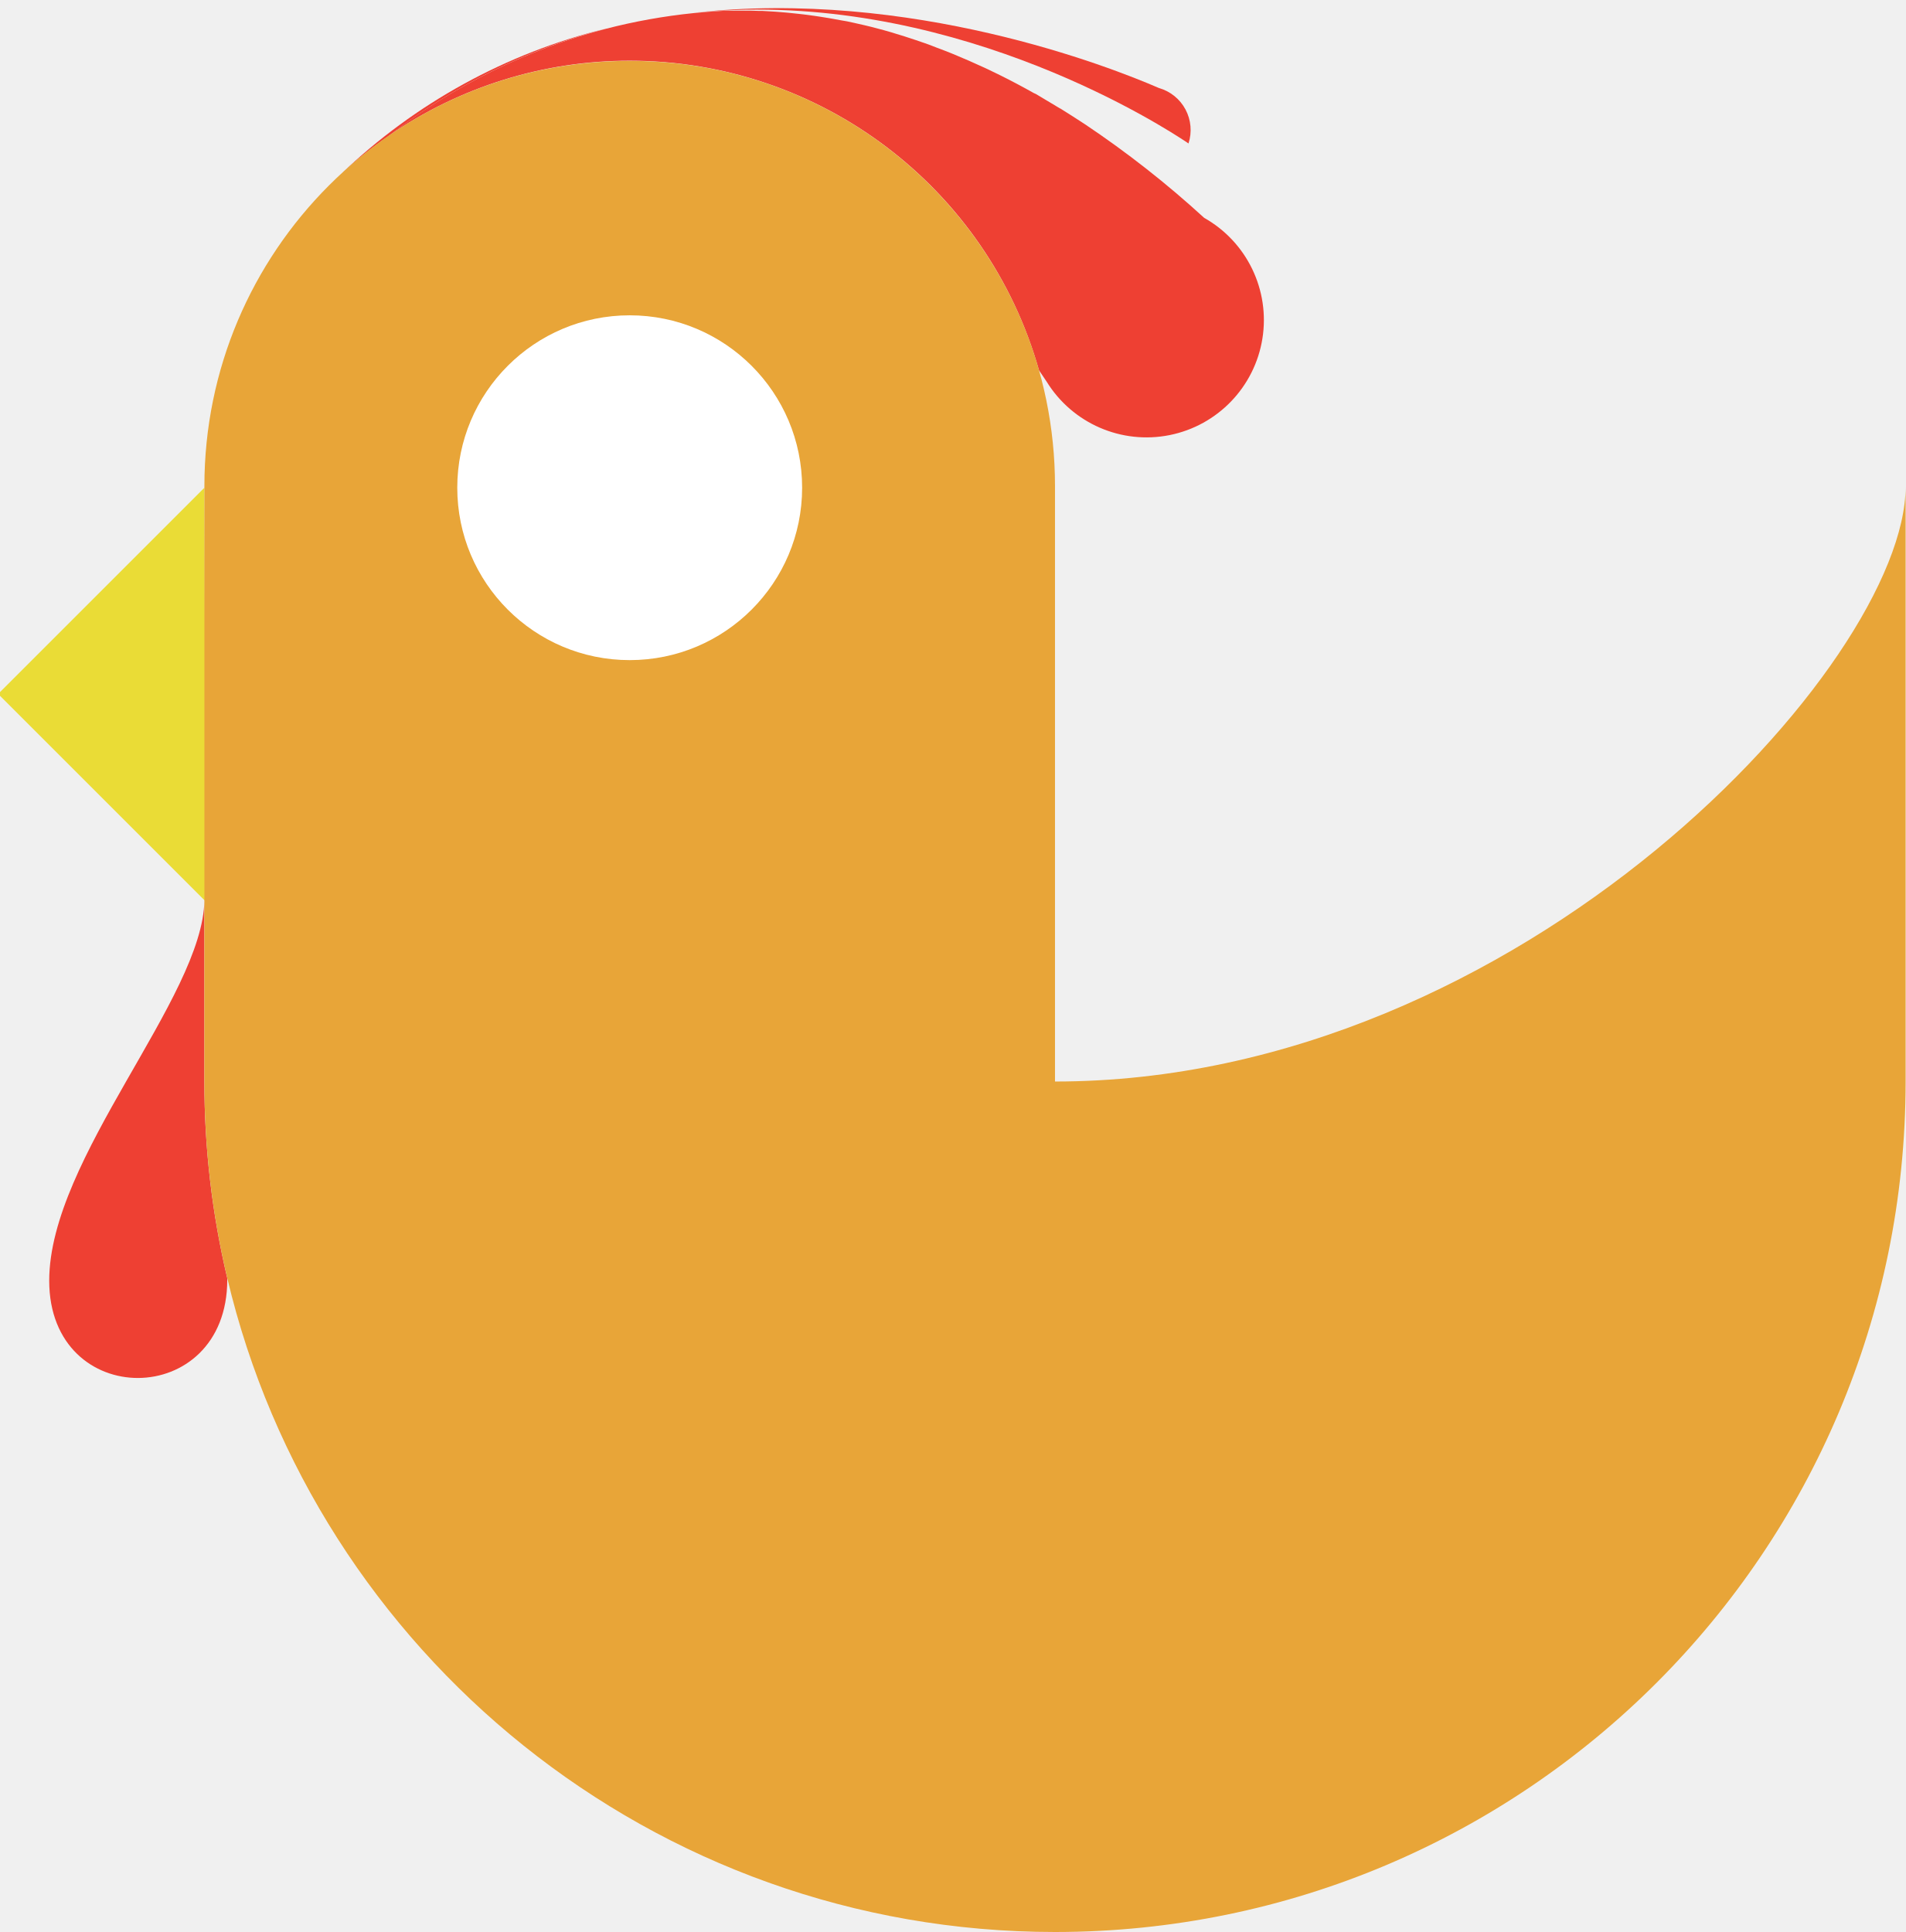
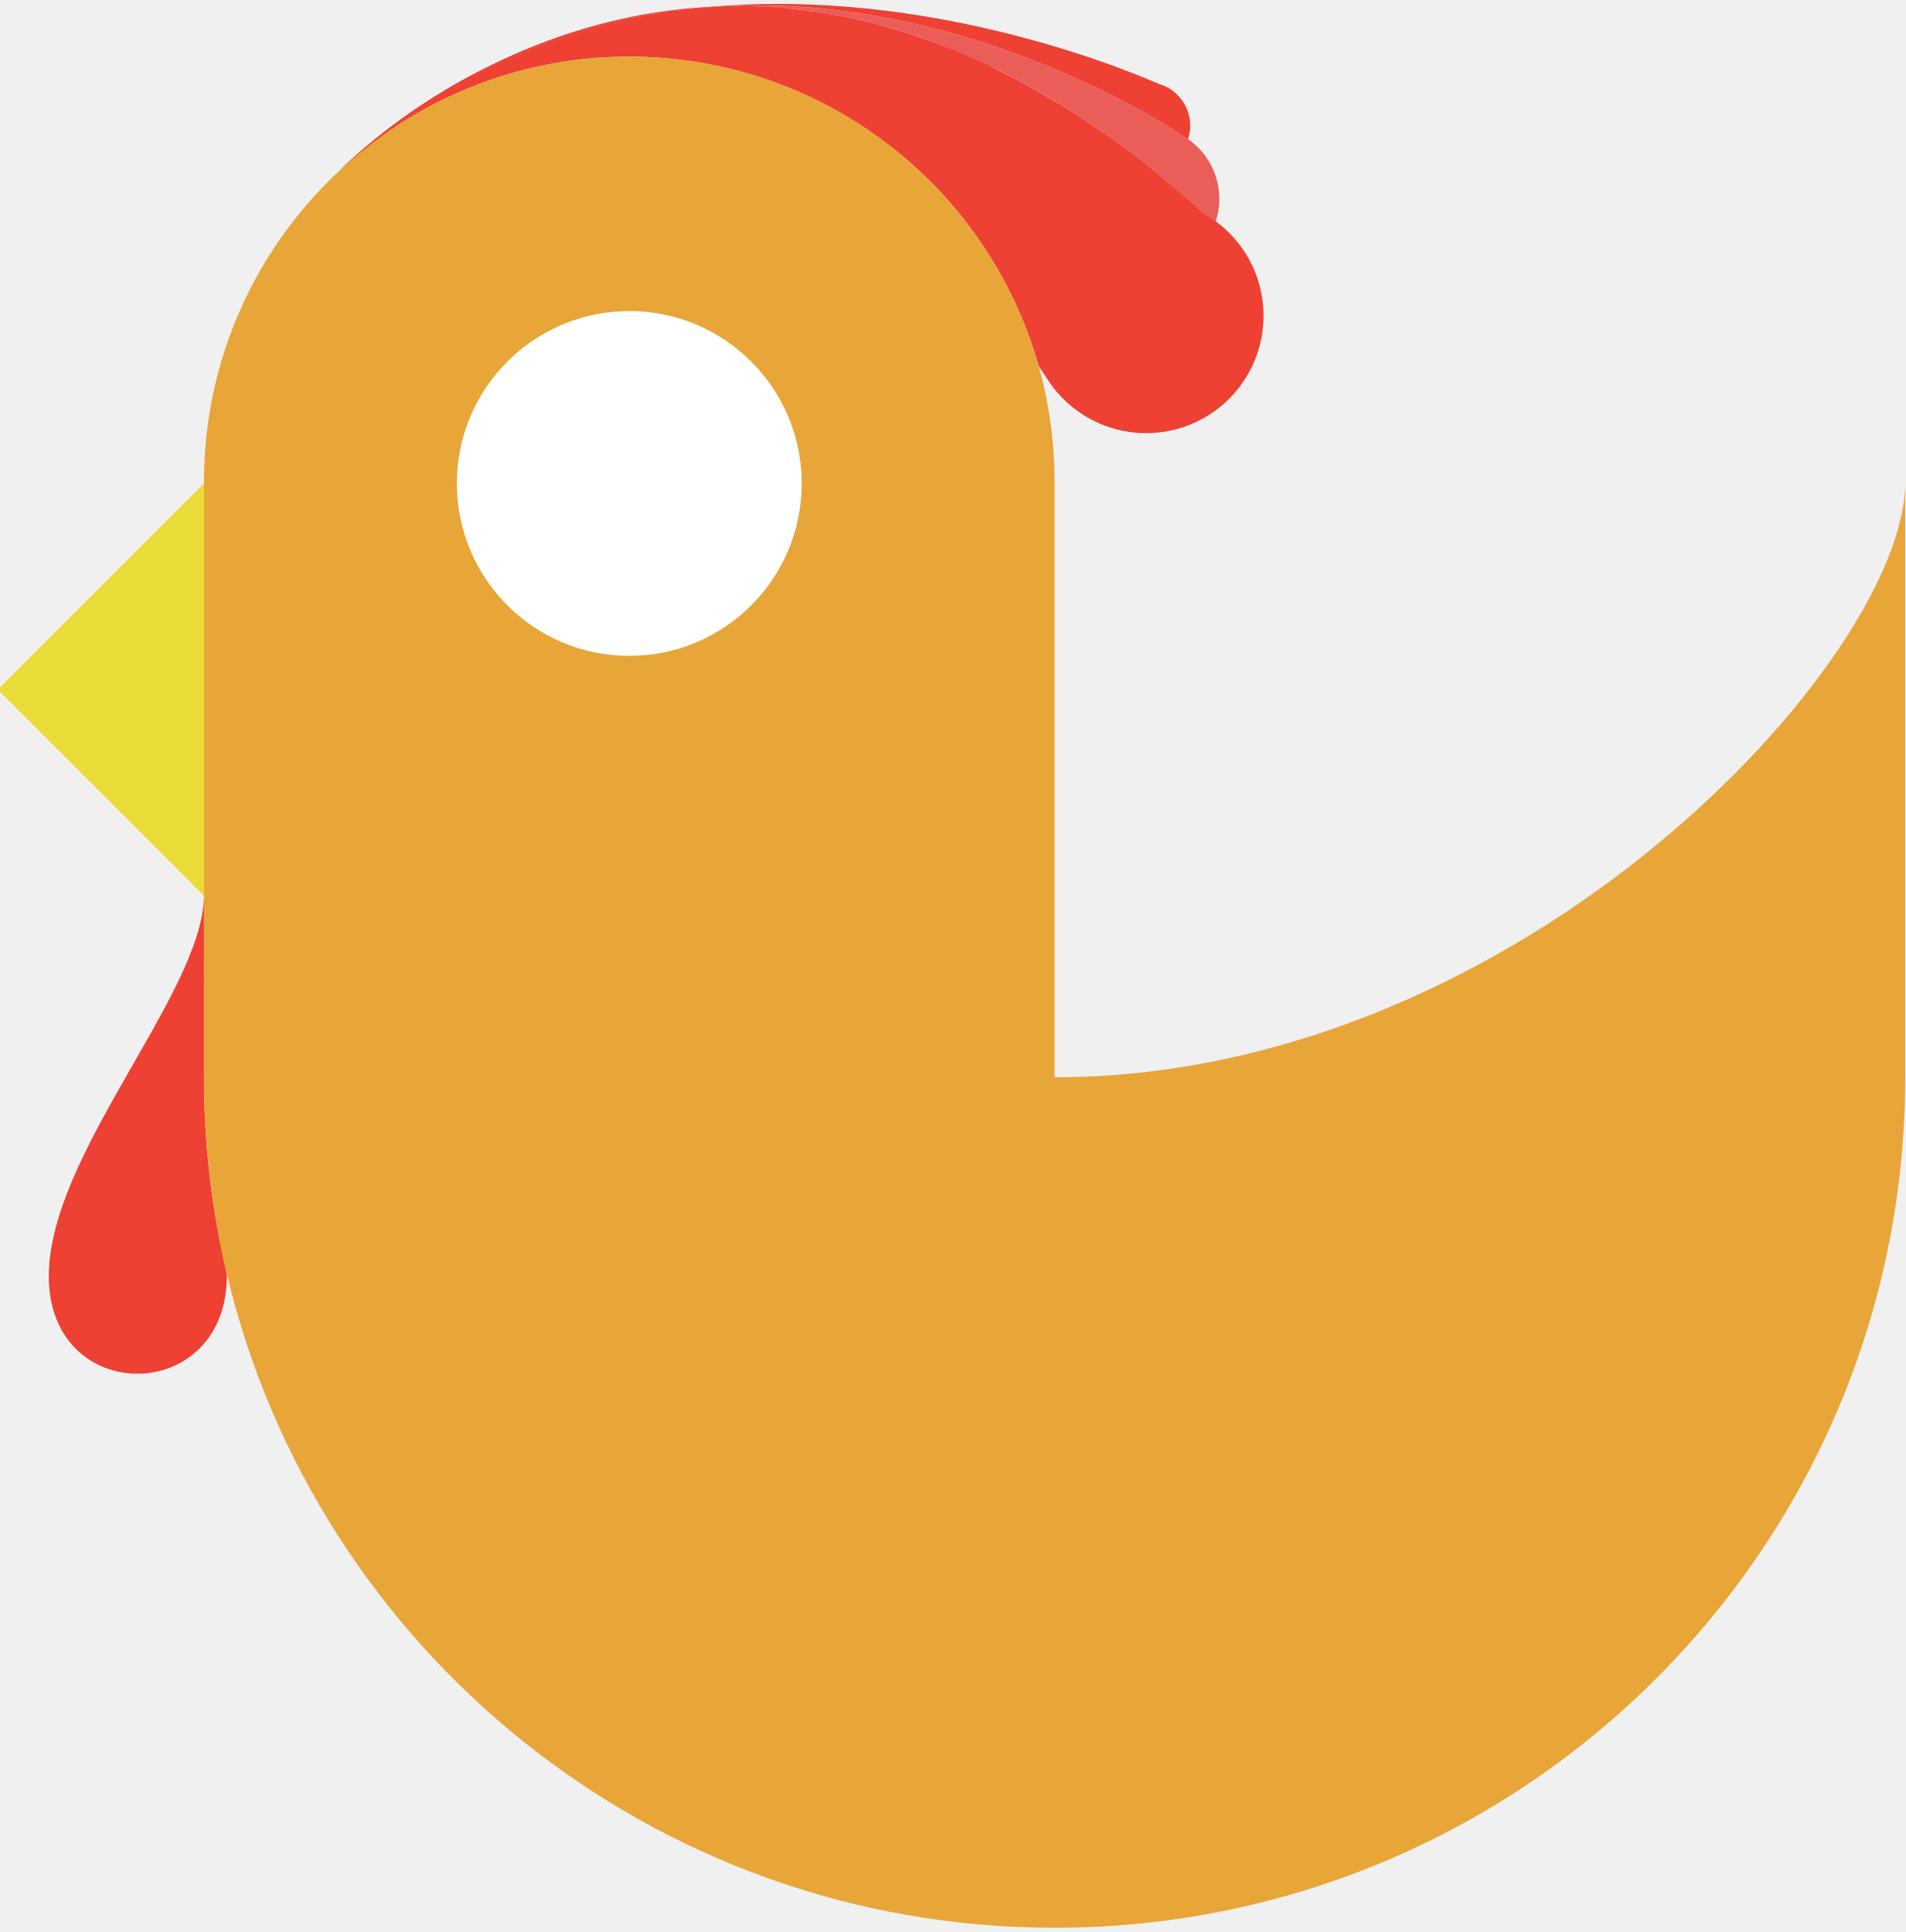
<svg xmlns="http://www.w3.org/2000/svg" viewBox="0 0 470.9 477.5">
  <defs>
-     <style>.a{fill:#eadc36;}.b{fill:#ee4033;}.c{fill:#e8a538;}.d{fill:#fff;}</style>
+     <style>.a{fill:#ea5d59;}.b{fill:#ee4033;}.c{fill:#eadc36;}.d{fill:#e8a538;}.e{fill:#fff;}</style>
  </defs>
-   <polygon class="a" points="50.51 120.54 -0.46 171.51 50.83 222.8 50.51 120.54" />
-   <path class="b" d="M50.51,224.86v-2.38c-0.32,24.14-38.35,63.75-38.35,94.05,0,32.19,44,32,44-.24l0-.38a210.75,210.75,0,0,1-5.66-48.61V224.86Z" />
-   <path class="b" d="M149.68,7.08A144.4,144.4,0,0,0,84.29,43h0a105.62,105.62,0,0,1,11.79-9.43A149.57,149.57,0,0,1,149.68,7.08Z" />
-   <path class="b" d="M293.26,35.16l0.44,0.3h0a10.79,10.79,0,0,0-7.32-13.71c-12-5.21-61.33-24.63-115-18.58q3.59-.37,7.13-0.56C238.38-.7,288,31.64,293.26,35.16Z" />
-   <path class="b" d="M155.61,15A105.14,105.14,0,0,1,256.76,91.53l1.9,2.82h0a29,29,0,1,0,38.91-40.51A247.25,247.25,0,0,0,268.1,30.7h0q-3.06-2-6.1-3.9l-0.06,0c-0.88-.54-1.76-1.07-2.64-1.59l-0.73-.43L256,23.24,255.47,23q-4.12-2.32-8.19-4.34l-0.67-.33-2.46-1.19-0.77-.36q-4-1.85-7.85-3.43l-0.61-.25-2.28-.89-1-.37L229.47,11l-0.88-.31q-2.34-.82-4.65-1.56L223.55,9l-2-.61L220.31,8l-1.9-.54-1.32-.35-1.83-.48-1.61-.39q-1.39-.33-2.78-0.63l-1.58-.34L207.71,5l-1.62-.3-1.48-.26-2-.32-1.48-.22-2.49-.33-1.23-.14-1.89-.2-1.21-.12-2.07-.17-0.95-.07q-1.47-.1-2.92-0.17l-0.76,0-2.23-.07-1,0h-3c-1,0-1.93,0-2.89.05q-3.54.2-7.13,0.56a146,146,0,0,0-21.73,3.9A149.57,149.57,0,0,0,96.09,33.53,104.6,104.6,0,0,1,155.61,15Z" />
-   <path class="c" d="M260.71,267.3V120.54h0c0-.13,0-0.26,0-0.39a105.1,105.1,0,0,0-210.2,0c0,0.13,0,.26,0,0.39h0V267.3a210.75,210.75,0,0,0,5.66,48.61C78.11,408.56,161.35,477.5,260.71,477.5c116.09,0,210.2-94.11,210.2-210.2v-147C470.9,163.86,376.22,267.3,260.71,267.3Z" />
-   <circle class="d" cx="155.61" cy="120.54" r="42.61" />
+   <path class="a" d="M77.11,49.11l14.06-1-6.74-6Q80.75,45.45,77.11,49.11Z" />
+   <path class="b" d="M283.34,41.91a10.87,10.87,0,0,0,1.3-.09q-6-4.83-12-9A10.8,10.8,0,0,0,283.34,41.91Z" />
+   <path class="a" d="M293.62,34.42h0l-0.44-.3c-5.22-3.52-54.87-35.86-114.72-32.55C204.61,0.78,235,7.73,268,29.65c1.55,1,3.11,2.09,4.67,3.19q5.93,4.16,12,9,6.36,5.1,12.83,11a29.06,29.06,0,0,1,2.92,1.88A17.9,17.9,0,0,0,293.62,34.42Z" />
+   <path class="b" d="M84.2,41.91l0.23,0.21c31-28.13,63.8-38.88,94-40.56C121.24,3.27,84.2,41.91,84.2,41.91Z" />
+   <polygon class="c" points="50.41 119.49 -0.56 170.46 50.73 221.75 50.41 119.49" />
+   <path class="b" d="M50.41,223.81v-2.38c-0.32,24.14-38.35,63.75-38.35,94.05,0,32.19,44,32,44-.24l0-.38a210.75,210.75,0,0,1-5.66-48.61V223.81Z" />
+   <path class="b" d="M149.58,6A144.4,144.4,0,0,0,84.2,41.91h0A105.62,105.62,0,0,1,96,32.48,149.57,149.57,0,0,1,149.58,6Z" />
+   <path class="b" d="M293.16,34.11l0.44,0.3h0a10.79,10.79,0,0,0-7.32-13.71c-12-5.21-61.33-24.63-115-18.58q3.59-.37,7.13-0.56C238.29-1.75,287.95,30.59,293.16,34.11Z" />
+   <path class="b" d="M155.51,14A105.14,105.14,0,0,1,256.67,90.48l1.9,2.82h0a29,29,0,1,0,38.91-40.51A247.25,247.25,0,0,0,268,29.65h0q-3.06-2-6.1-3.9l-0.06,0c-0.88-.54-1.76-1.07-2.64-1.59l-0.73-.43-2.58-1.49-0.51-.29q-4.12-2.32-8.19-4.34l-0.67-.33L244.07,16l-0.77-.36q-4-1.85-7.85-3.43L234.84,12l-2.28-.89-1-.37-2.21-.81-0.88-.31q-2.34-.82-4.65-1.56l-0.39-.12-2-.61L220.21,7l-1.9-.54L217,6.08l-1.83-.48-1.61-.39q-1.39-.33-2.78-0.63l-1.58-.34-1.58-.31L206,3.64l-1.48-.26-2-.32L201,2.84l-2.49-.33-1.23-.14-1.89-.2L194.22,2l-2.07-.17-0.95-.07q-1.47-.1-2.92-0.17l-0.76,0-2.23-.07-1,0h-3c-1,0-1.93,0-2.89.05q-3.54.2-7.13,0.56A146,146,0,0,0,149.58,6,149.57,149.57,0,0,0,96,32.48,104.6,104.6,0,0,1,155.51,14Z" />
+   <path class="d" d="M260.61,266.25V119.49h0c0-.13,0-0.26,0-0.39a105.1,105.1,0,0,0-210.2,0c0,0.13,0,.26,0,0.39h0V266.25a210.75,210.75,0,0,0,5.66,48.61C78,407.51,161.26,476.45,260.61,476.45c116.09,0,210.2-94.11,210.2-210.2v-147C470.81,162.81,376.13,266.25,260.61,266.25Z" />
+   <circle class="e" cx="155.51" cy="119.49" r="42.61" />
</svg>
